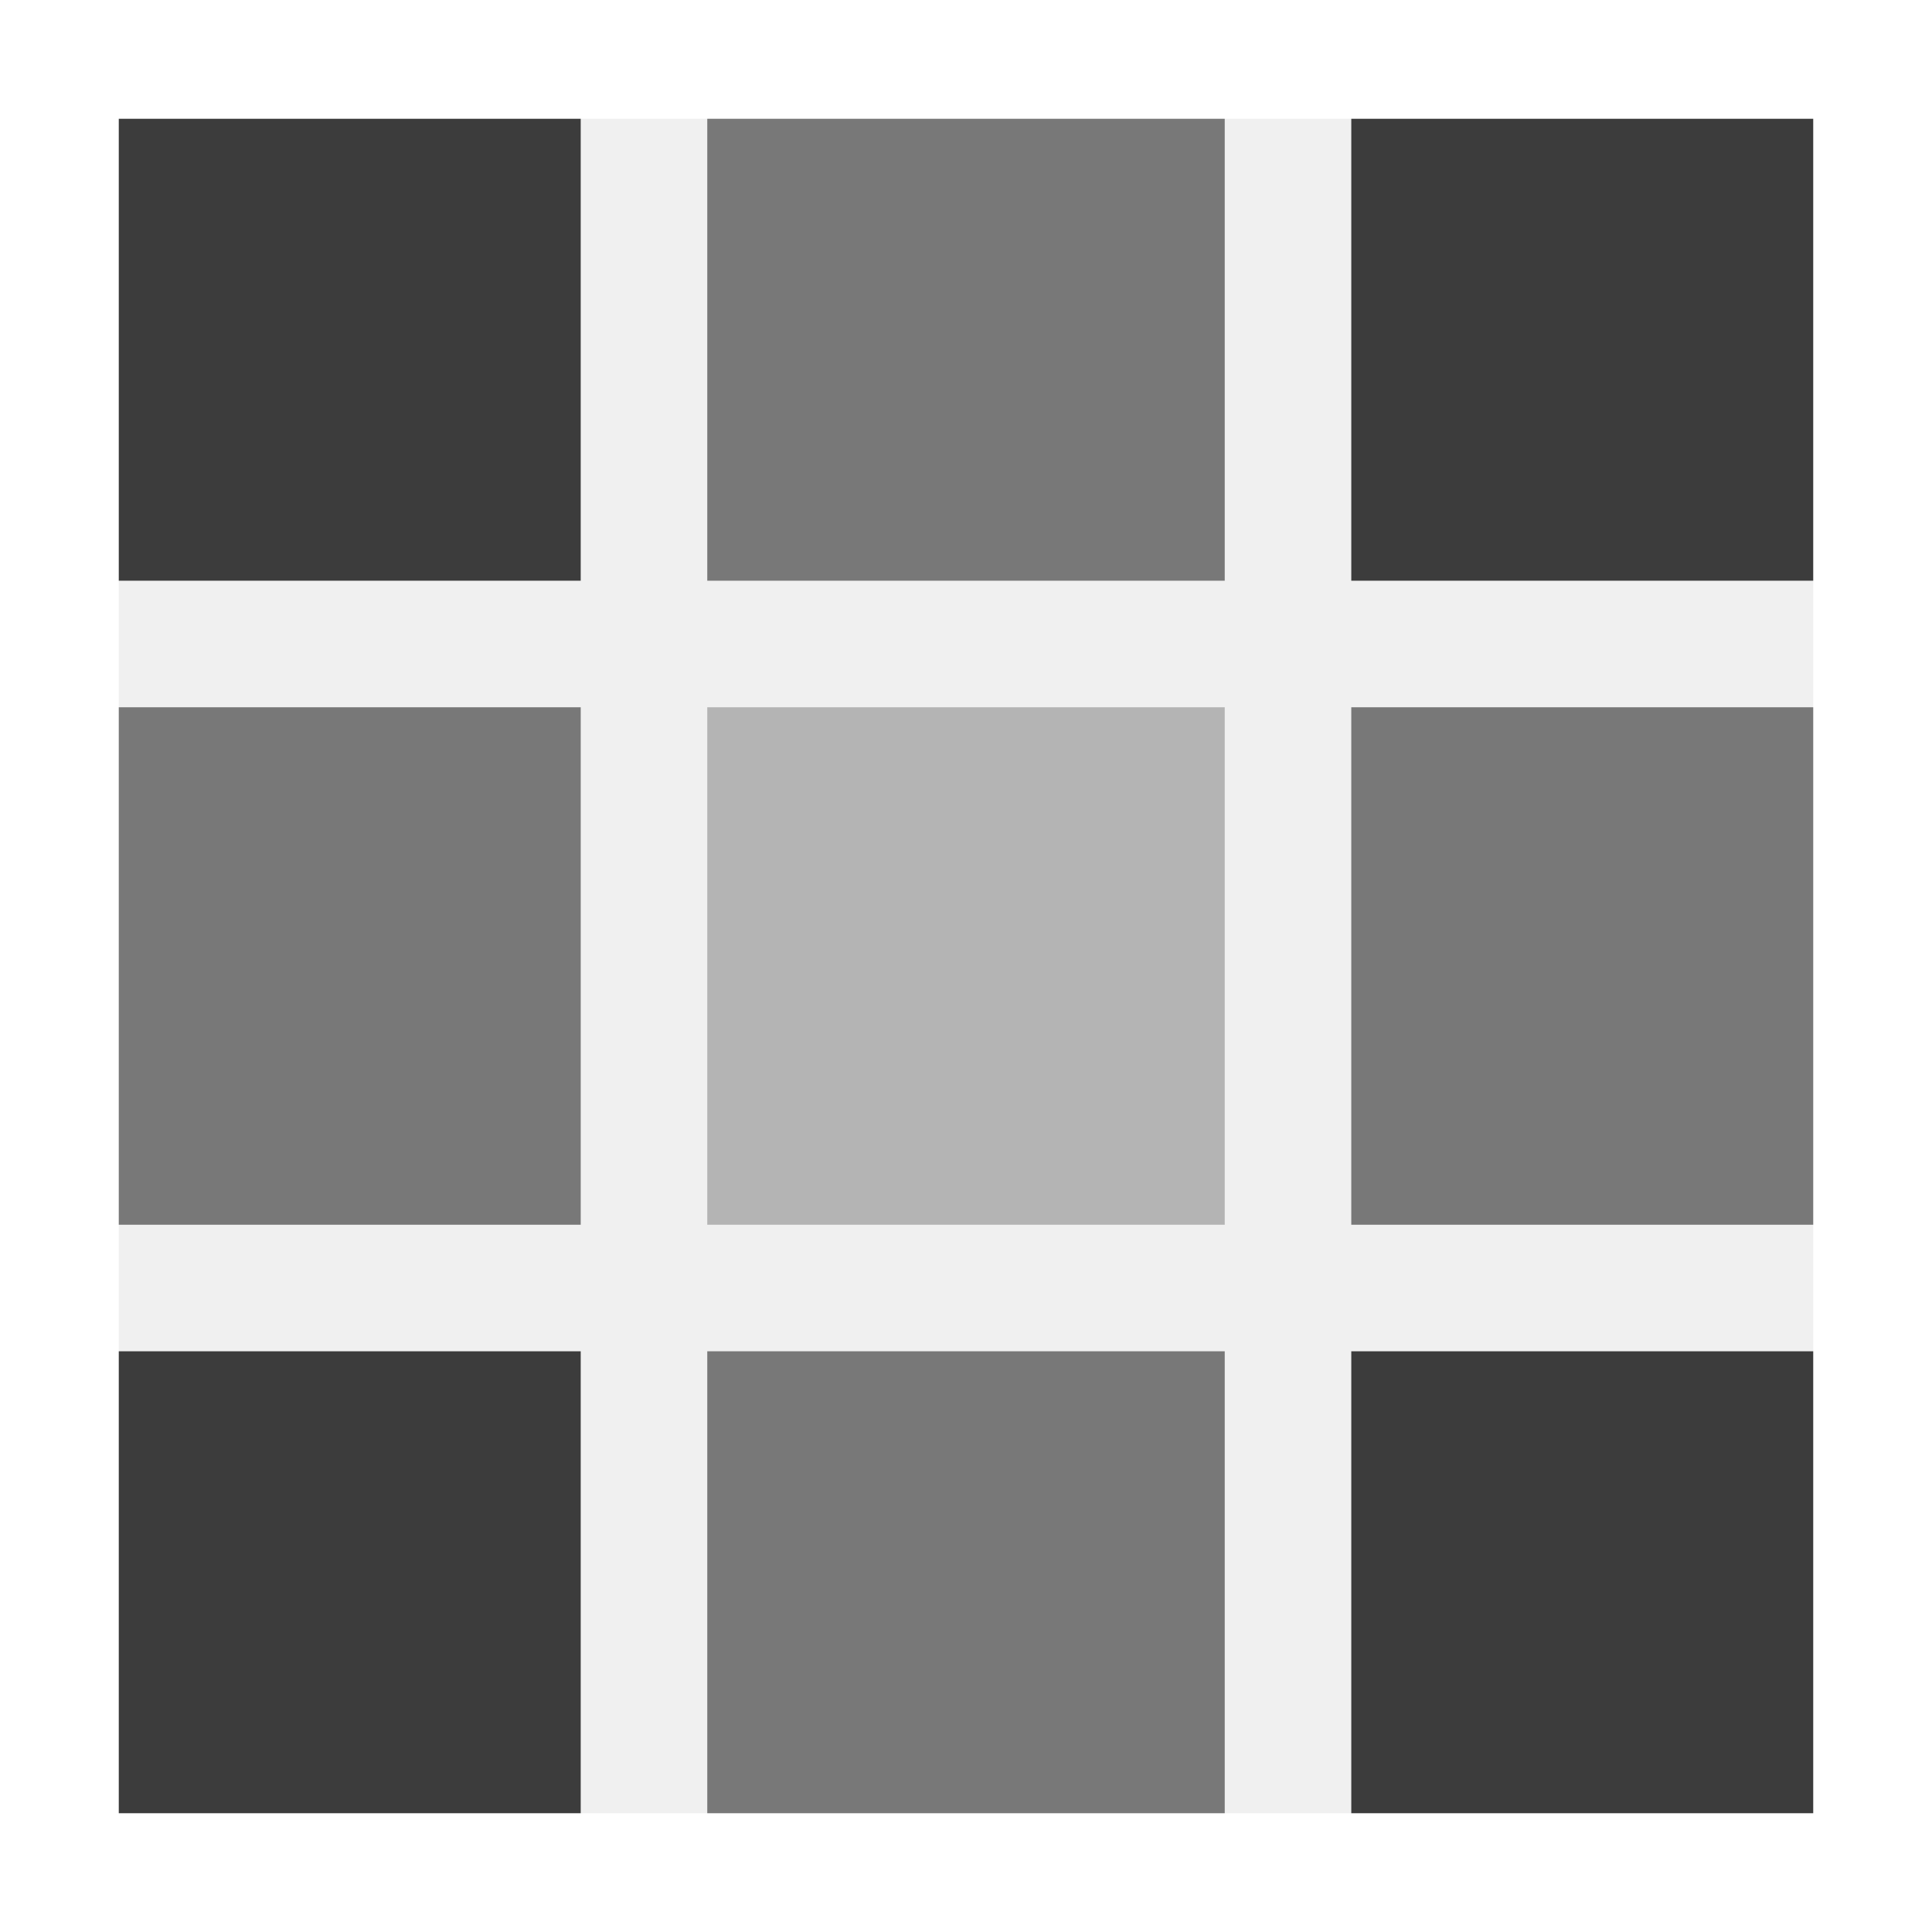
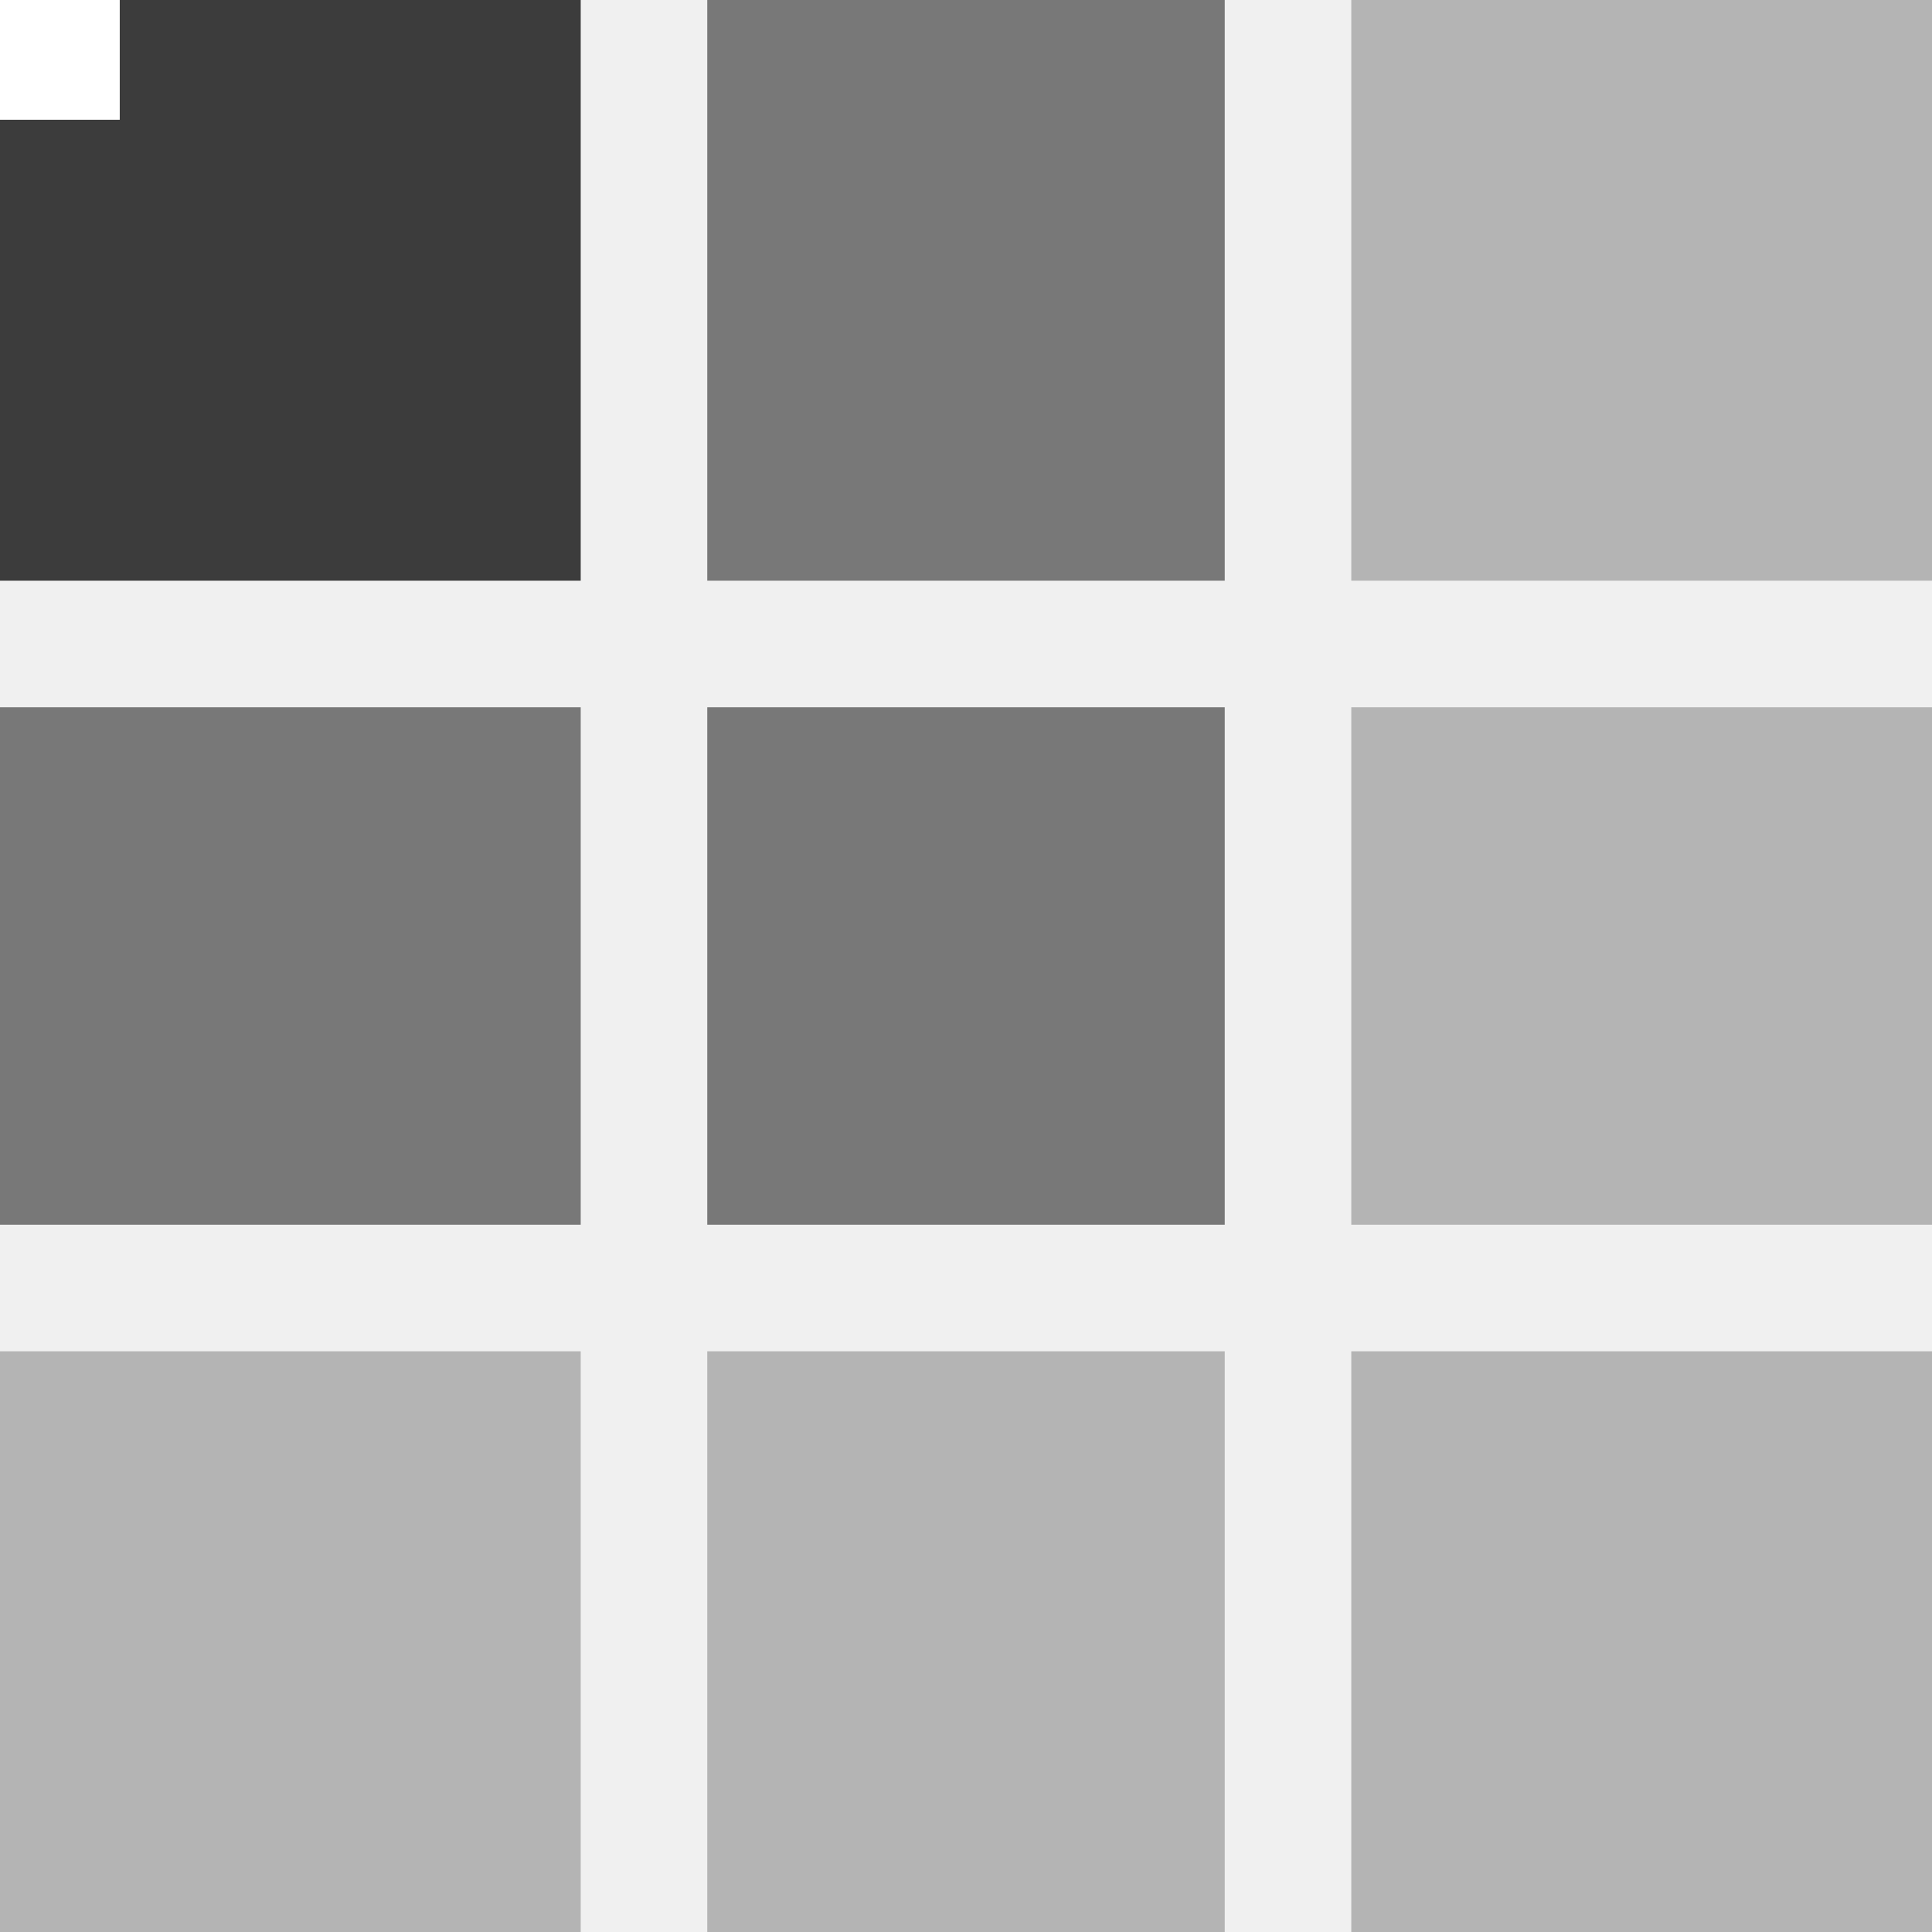
<svg xmlns="http://www.w3.org/2000/svg" width="512" height="512" viewBox="0 0 135.467 135.467" version="1.1" id="svg135" xml:space="preserve">
  <defs id="defs132" />
  <g id="layer1">
    <g id="g18" clip-path="none">
-       <path style="fill:#000000;stroke-width:5.638;stroke-linejoin:round;paint-order:stroke fill markers;opacity:0.75" d="M 94.749,94.749 V 135.467 H 135.467 V 94.749 Z" id="path18" />
-       <path style="fill:#000000;stroke-width:5.638;stroke-linejoin:round;paint-order:stroke fill markers;opacity:0.5" d="M 49.592,94.749 V 135.467 H 85.875 V 94.749 Z" id="path17" />
-       <path style="fill:#000000;stroke-width:5.638;stroke-linejoin:round;paint-order:stroke fill markers;opacity:0.75" d="m -3e-6,94.749 v 40.718 h 40.718 V 94.749 Z" id="path16" />
-       <path style="fill:#000000;stroke-width:5.638;stroke-linejoin:round;paint-order:stroke fill markers;opacity:0.5" d="M 94.749,49.592 V 85.875 H 135.467 V 49.592 Z" id="path15" />
-       <path style="fill:#000000;stroke-width:5.638;stroke-linejoin:round;paint-order:stroke fill markers;opacity:0.25" d="M 49.592,49.592 V 85.875 H 85.875 V 49.592 Z" id="path14" />
+       <path style="fill:#000000;stroke-width:5.638;stroke-linejoin:round;paint-order:stroke fill markers;opacity:0.25" d="M 94.749,94.749 V 135.467 H 135.467 V 94.749 Z" id="path18" />
+       <path style="fill:#000000;stroke-width:5.638;stroke-linejoin:round;paint-order:stroke fill markers;opacity:0.25" d="M 49.592,94.749 V 135.467 H 85.875 V 94.749 Z" id="path17" />
+       <path style="fill:#000000;stroke-width:5.638;stroke-linejoin:round;paint-order:stroke fill markers;opacity:0.25" d="m -3e-6,94.749 v 40.718 h 40.718 V 94.749 Z" id="path16" />
+       <path style="fill:#000000;stroke-width:5.638;stroke-linejoin:round;paint-order:stroke fill markers;opacity:0.25" d="M 94.749,49.592 V 85.875 H 135.467 V 49.592 Z" id="path15" />
+       <path style="fill:#000000;stroke-width:5.638;stroke-linejoin:round;paint-order:stroke fill markers;opacity:0.5" d="M 49.592,49.592 V 85.875 H 85.875 V 49.592 Z" id="path14" />
      <path style="fill:#000000;stroke-width:5.638;stroke-linejoin:round;paint-order:stroke fill markers;opacity:0.5" d="m -3e-6,49.592 v 36.283 h 40.718 V 49.592 Z" id="path13" />
-       <path style="fill:#000000;stroke-width:5.638;stroke-linejoin:round;paint-order:stroke fill markers;opacity:0.75" d="m 94.749,-3e-6 v 40.718 H 135.467 V -3e-6 Z" id="path12" />
+       <path style="fill:#000000;stroke-width:5.638;stroke-linejoin:round;paint-order:stroke fill markers;opacity:0.25" d="m 94.749,-3e-6 v 40.718 H 135.467 V -3e-6 Z" id="path12" />
      <path style="fill:#000000;stroke-width:5.638;stroke-linejoin:round;paint-order:stroke fill markers;opacity:0.5" d="m 49.592,-3e-6 v 40.718 H 85.875 V -3e-6 Z" id="path11" />
      <path style="fill:#000000;stroke-width:5.638;stroke-linejoin:round;paint-order:stroke fill markers;opacity:0.75" d="m -3e-6,-3e-6 v 40.718 h 40.718 V -3e-6 Z" id="rect2" />
    </g>
-     <rect style="display:inline;opacity:1;fill:none;fill-opacity:1;stroke:#ffffff;stroke-width:8.328;stroke-linecap:square;stroke-linejoin:miter;stroke-dasharray:none;stroke-opacity:1;paint-order:normal" id="rect1" width="127.139" height="127.139" x="4.164" y="4.164" />
-     <path style="opacity:0.75;fill:none;stroke-width:5.292;stroke-linecap:square;stroke-linejoin:miter;paint-order:stroke fill markers;stroke:#ffffff;stroke-dasharray:none" d="M 131.303,4.164 H 4.164" id="path28" />
+     <path style="baseline-shift:baseline;display:inline;overflow:visible;opacity:1;vector-effect:none;fill:#ffffff;stroke-width:1;stroke-linecap:square;paint-order:stroke fill markers;enable-background:accumulate;stop-color:#000000;stop-opacity:1" d="M -0.07,-0.07 V 8.396 H 0.194 8.132 8.396 V -0.07 H 8.132 0.194 Z" id="path28" />
  </g>
</svg>
